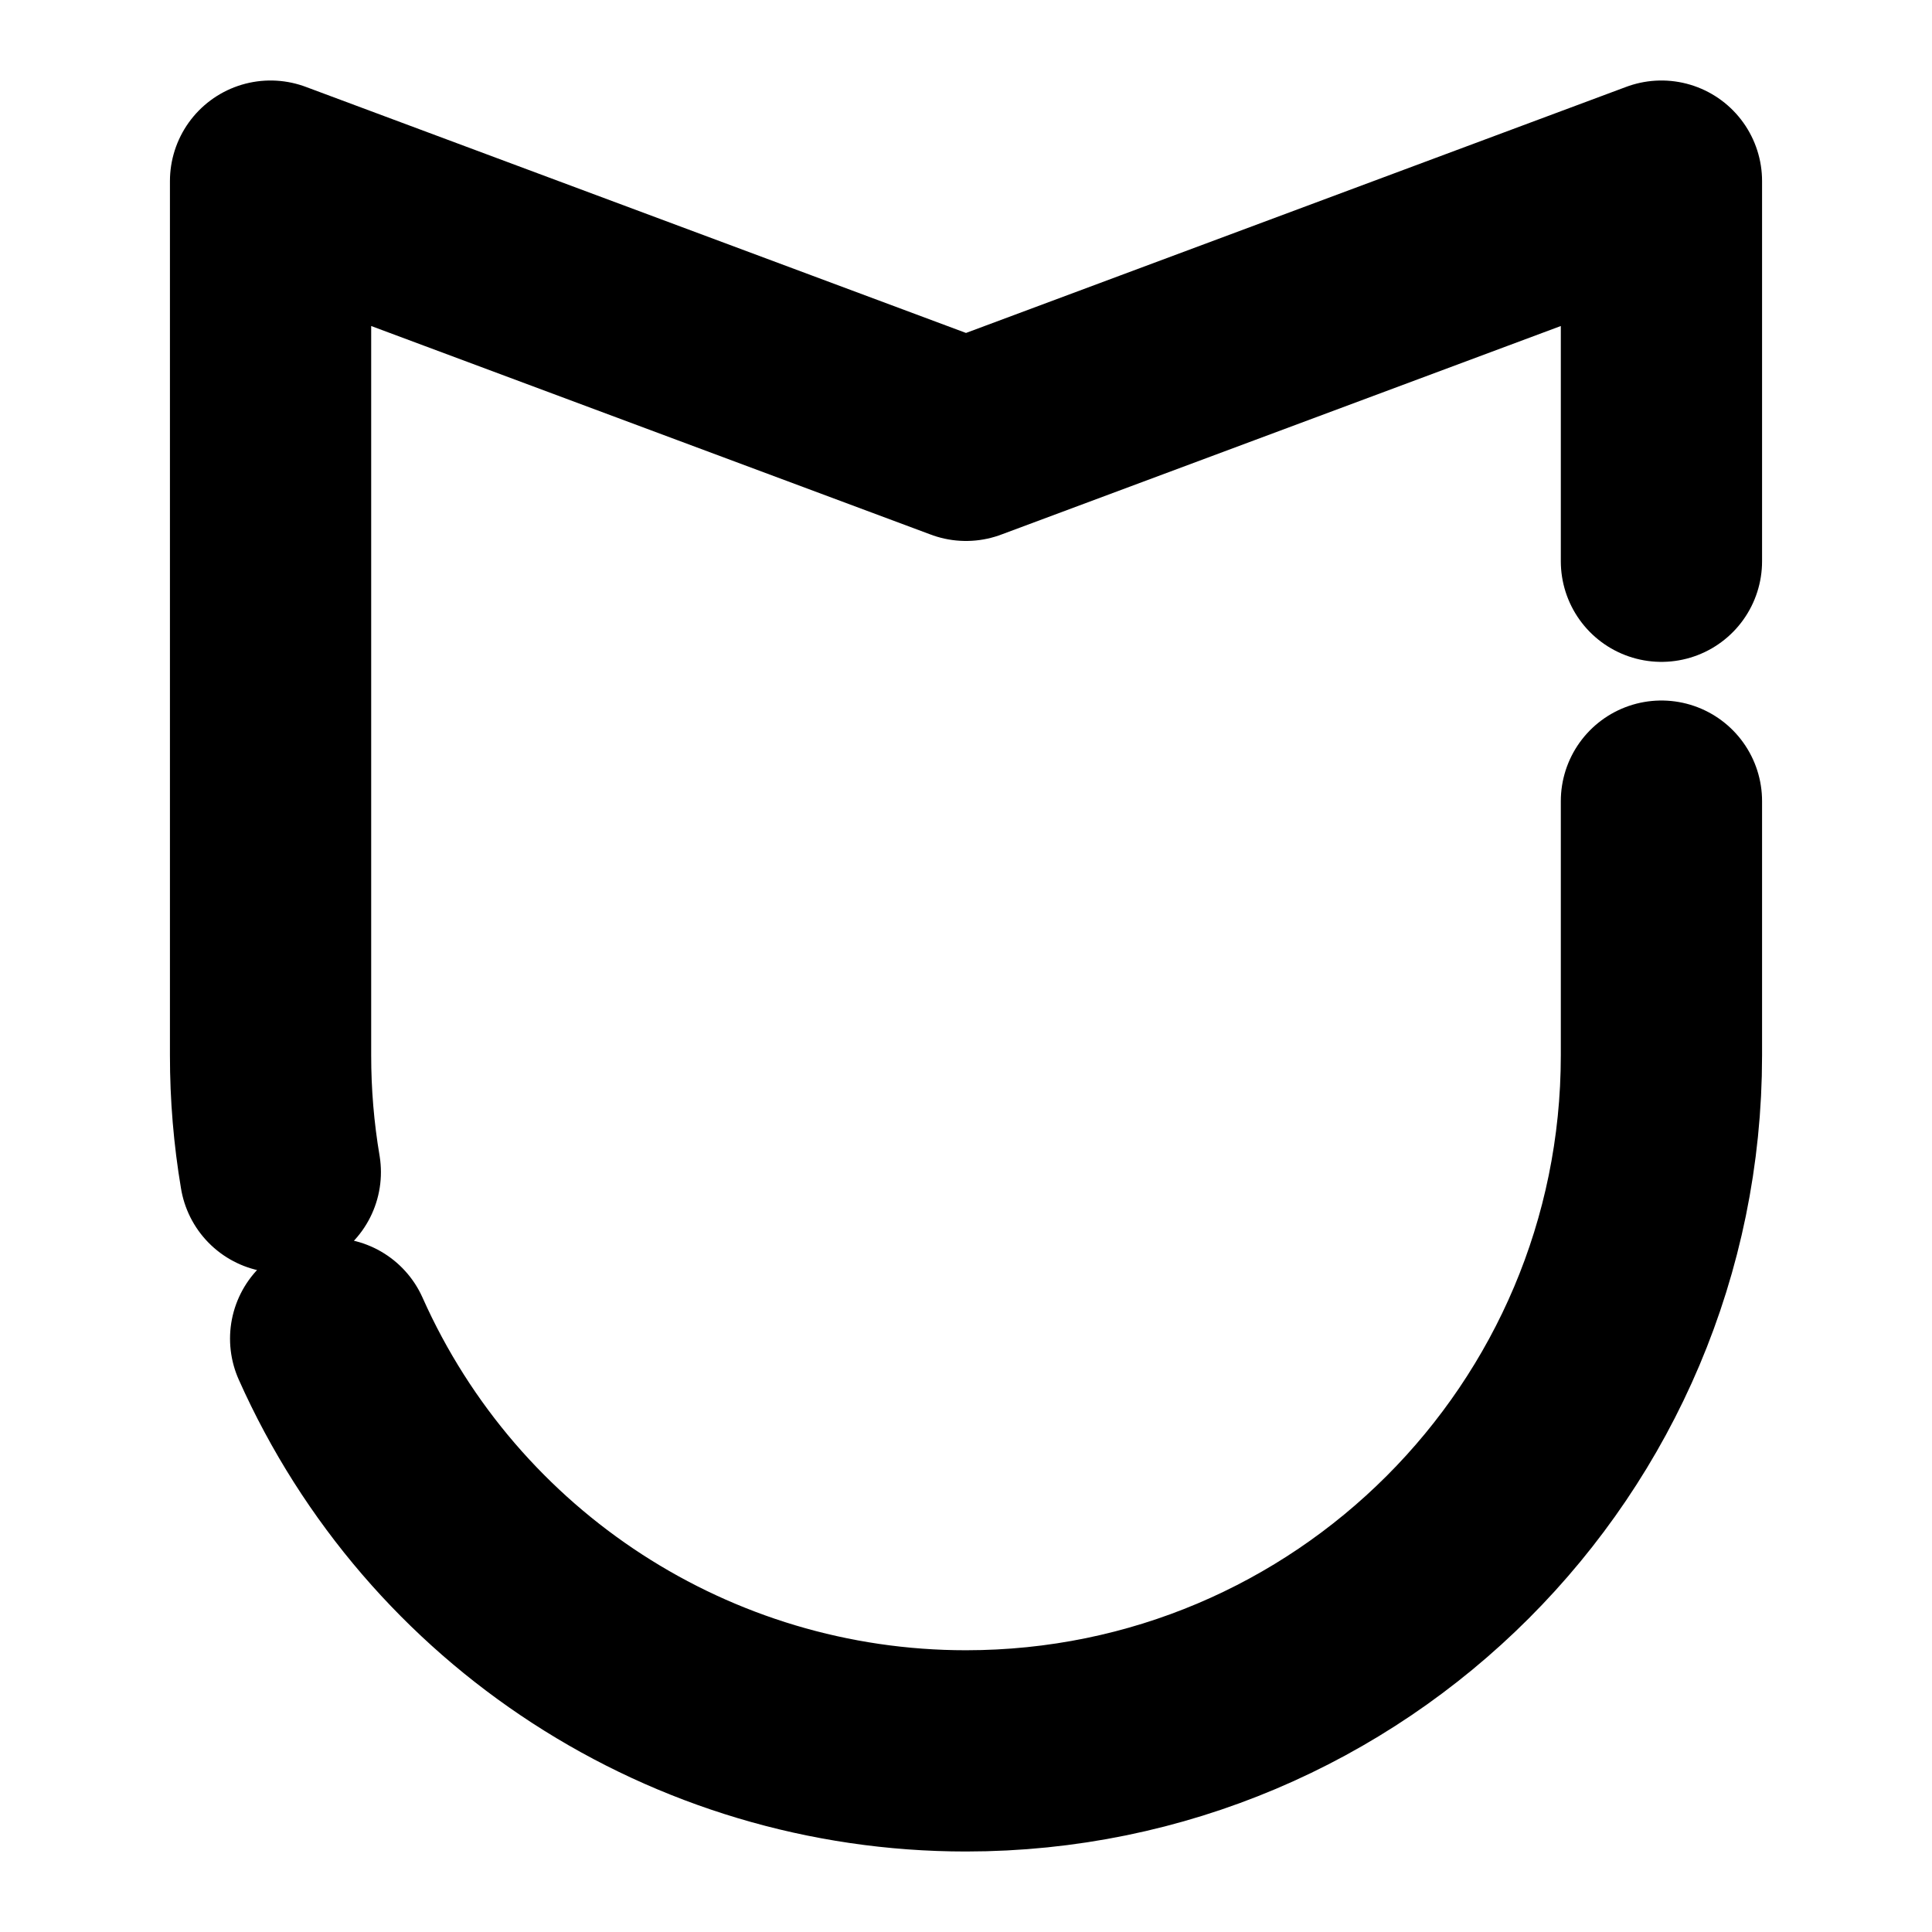
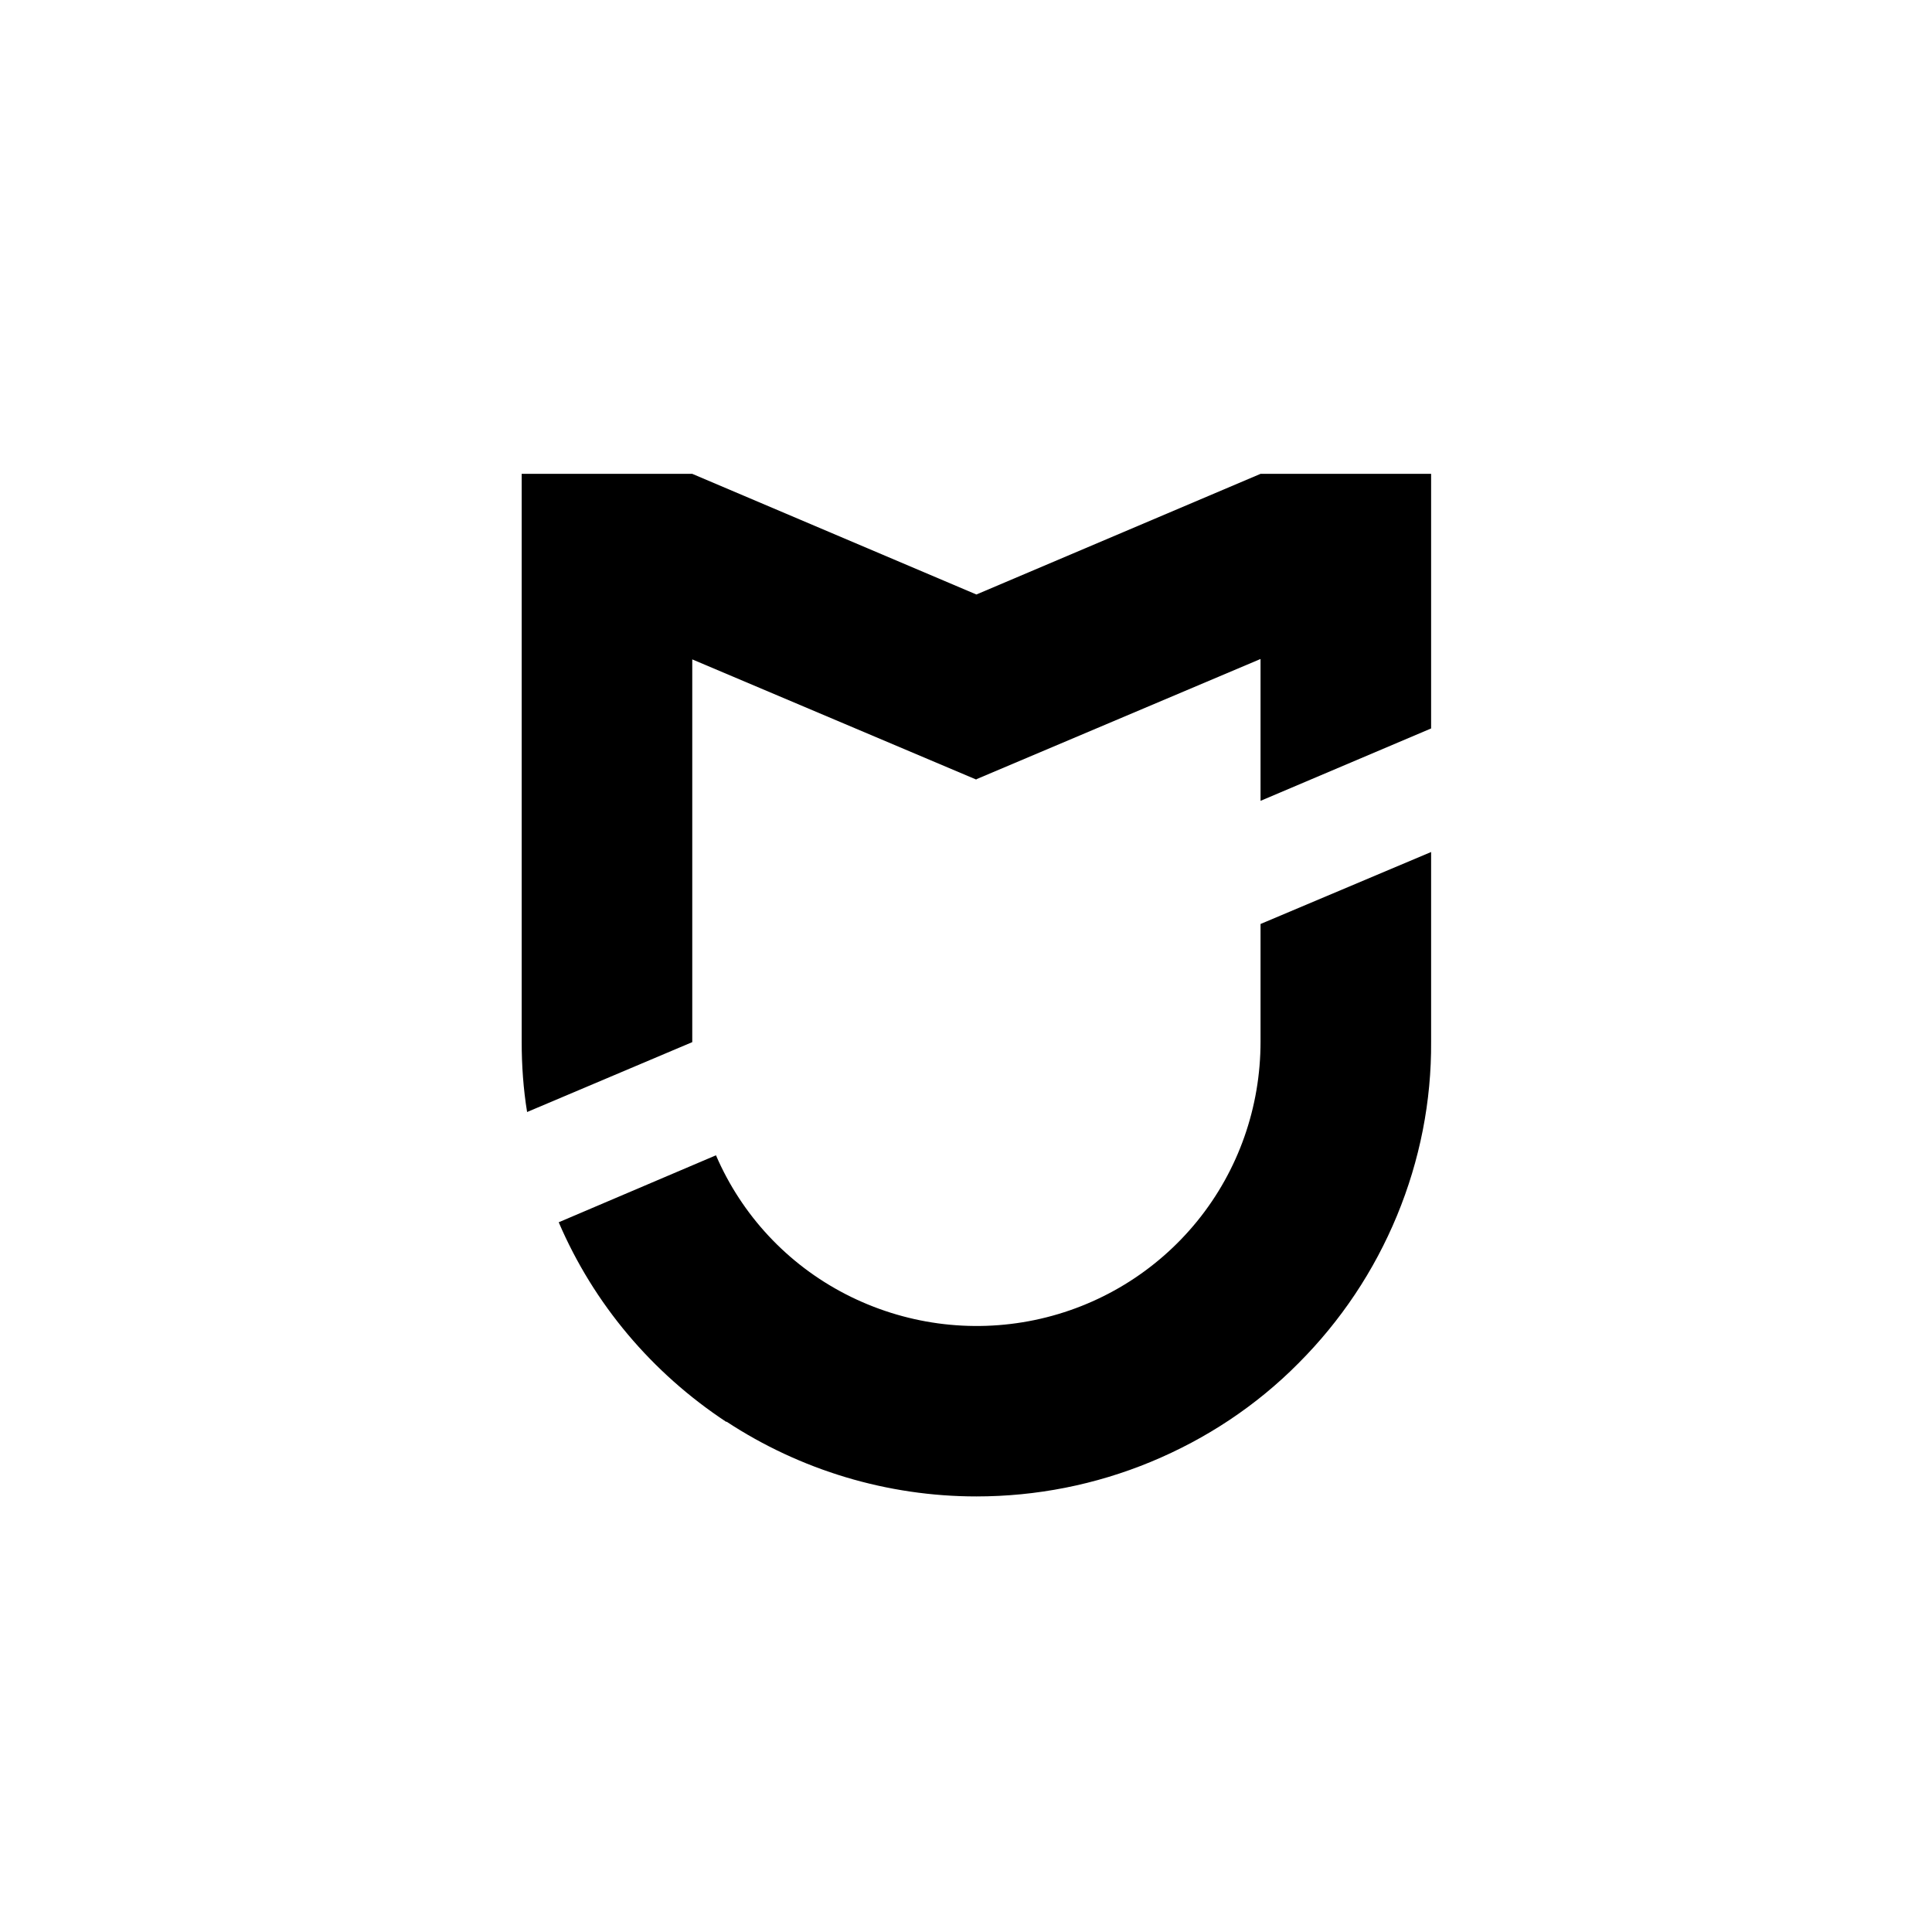
- <svg xmlns="http://www.w3.org/2000/svg" viewBox="0 0 48 48">
-   <path fill="none" stroke="#000000" stroke-linecap="round" stroke-linejoin="round" stroke-width="5" d="M6.964 29.122a17.4 17.4 0 0 1-.242-2.9V4.5L24 10.94L41.278 4.5v9.444m0 5.96v6.318A17.28 17.28 0 0 1 24 43.5h0A17.28 17.28 0 0 1 8.215 33.258" />
+ <svg xmlns="http://www.w3.org/2000/svg" viewBox="0 0 46.44 46.44">
+   <path fill="#000000" fill-rule="evenodd" d="M23.47,18.73l6.83-2.89v3.41l4.1-1.74v-6.12h-4.1l-6.83,2.9-6.83-2.9h-4.1v13.66c0,.56.04,1.13.13,1.68l3.97-1.68v-9.2l6.83,2.89ZM17.46,34.17c1.78,1.17,3.87,1.8,6.01,1.8,1.44,0,2.86-.28,4.19-.83,1.33-.55,2.54-1.35,3.55-2.37,1.02-1.02,1.82-2.22,2.37-3.55s.83-2.75.82-4.18v-4.56l-4.1,1.73v2.83c0,1.57-.53,3.09-1.52,4.31s-2.37,2.06-3.91,2.38c-1.54.32-3.14.1-4.54-.62-1.4-.72-2.5-1.9-3.12-3.34l-3.78,1.61c.84,1.96,2.24,3.62,4.03,4.8Z" />
</svg>
